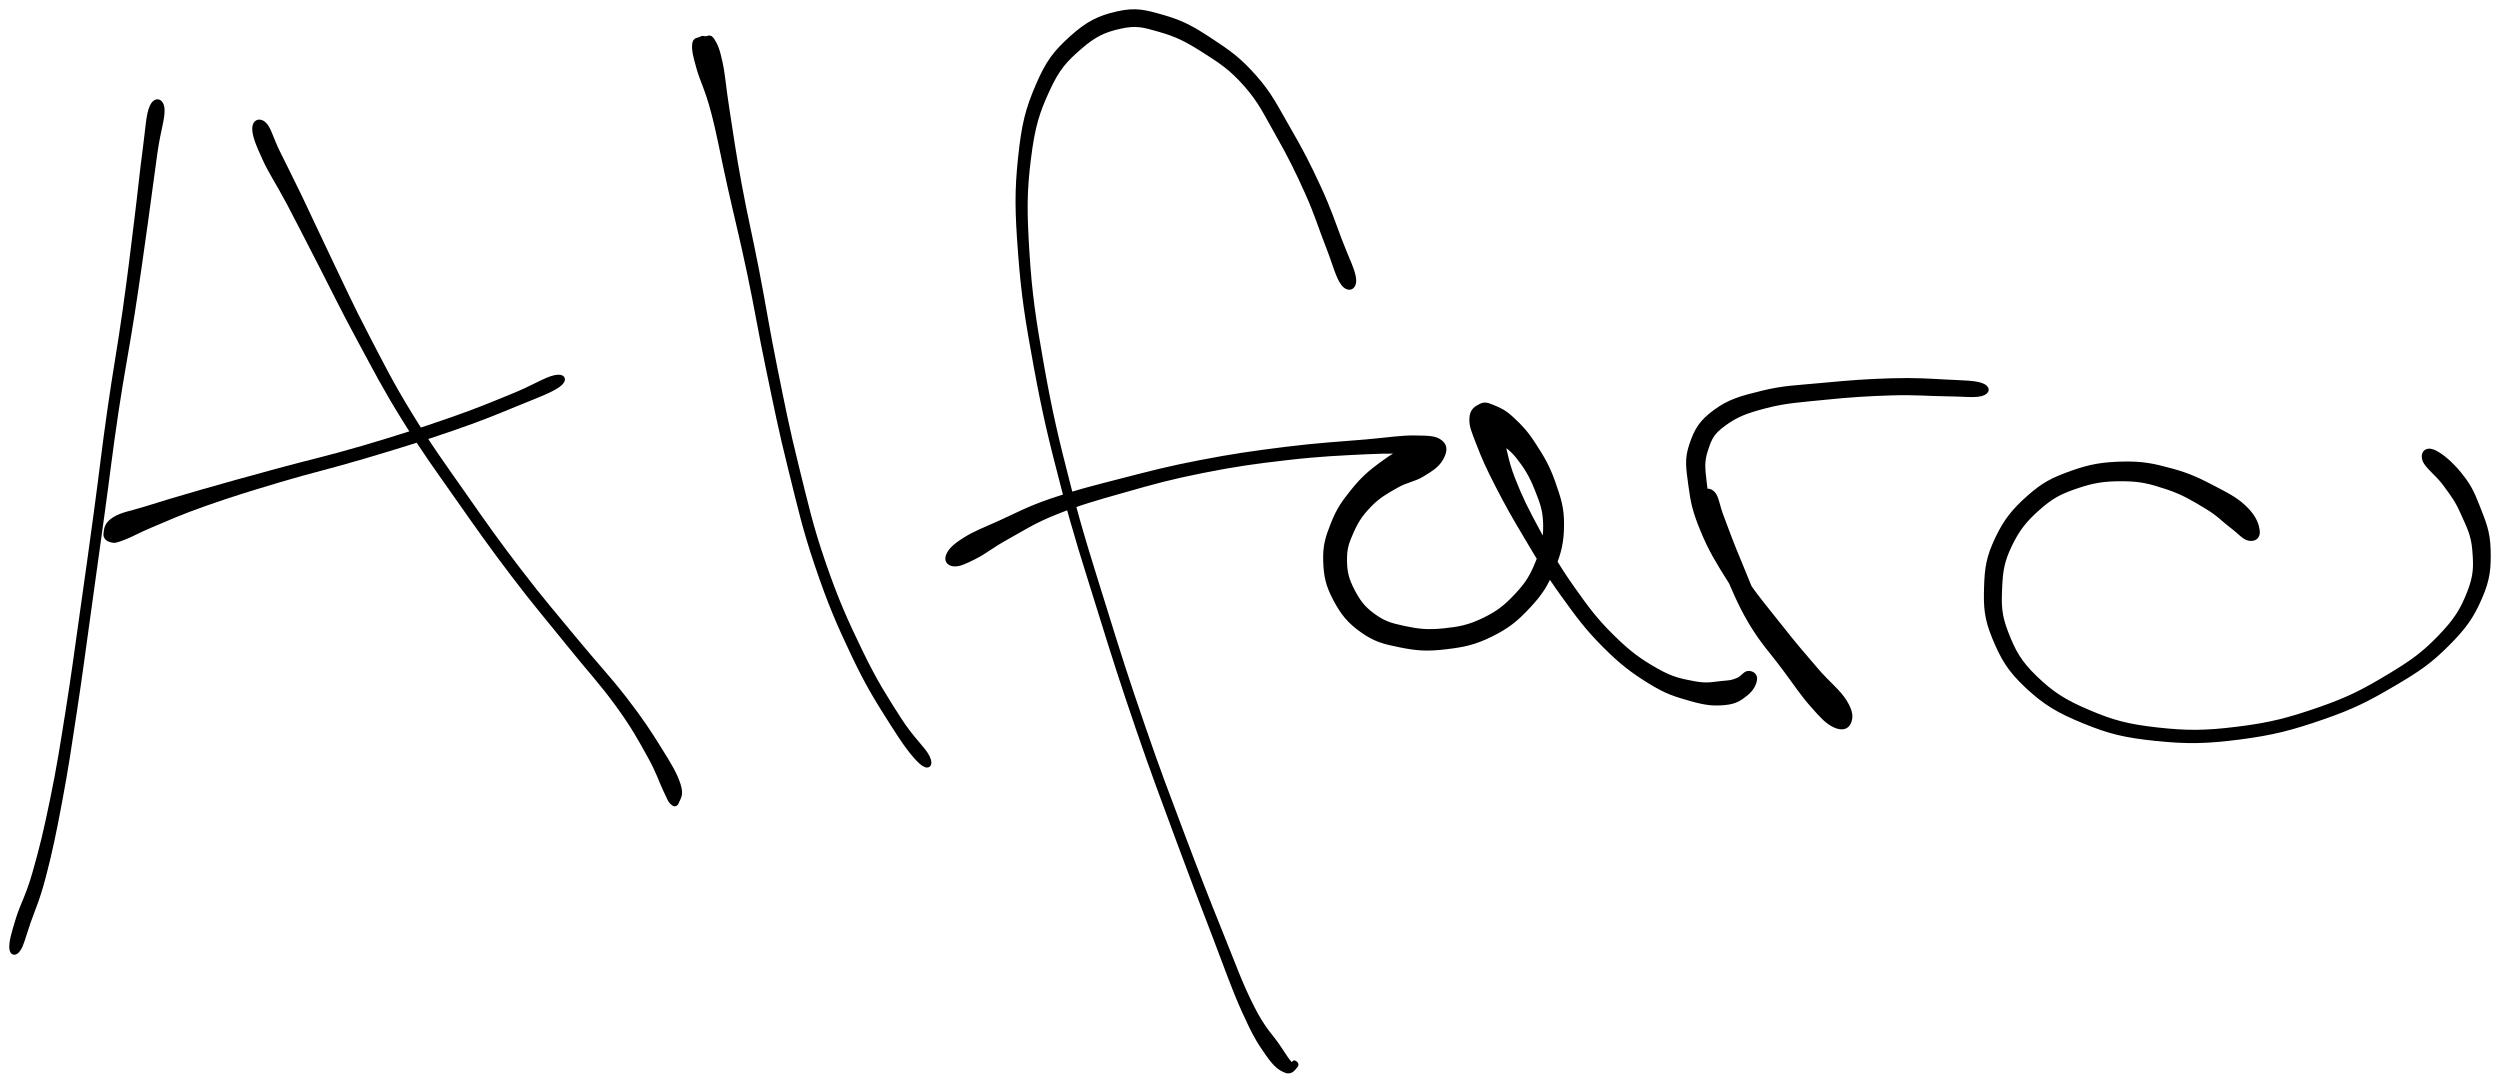
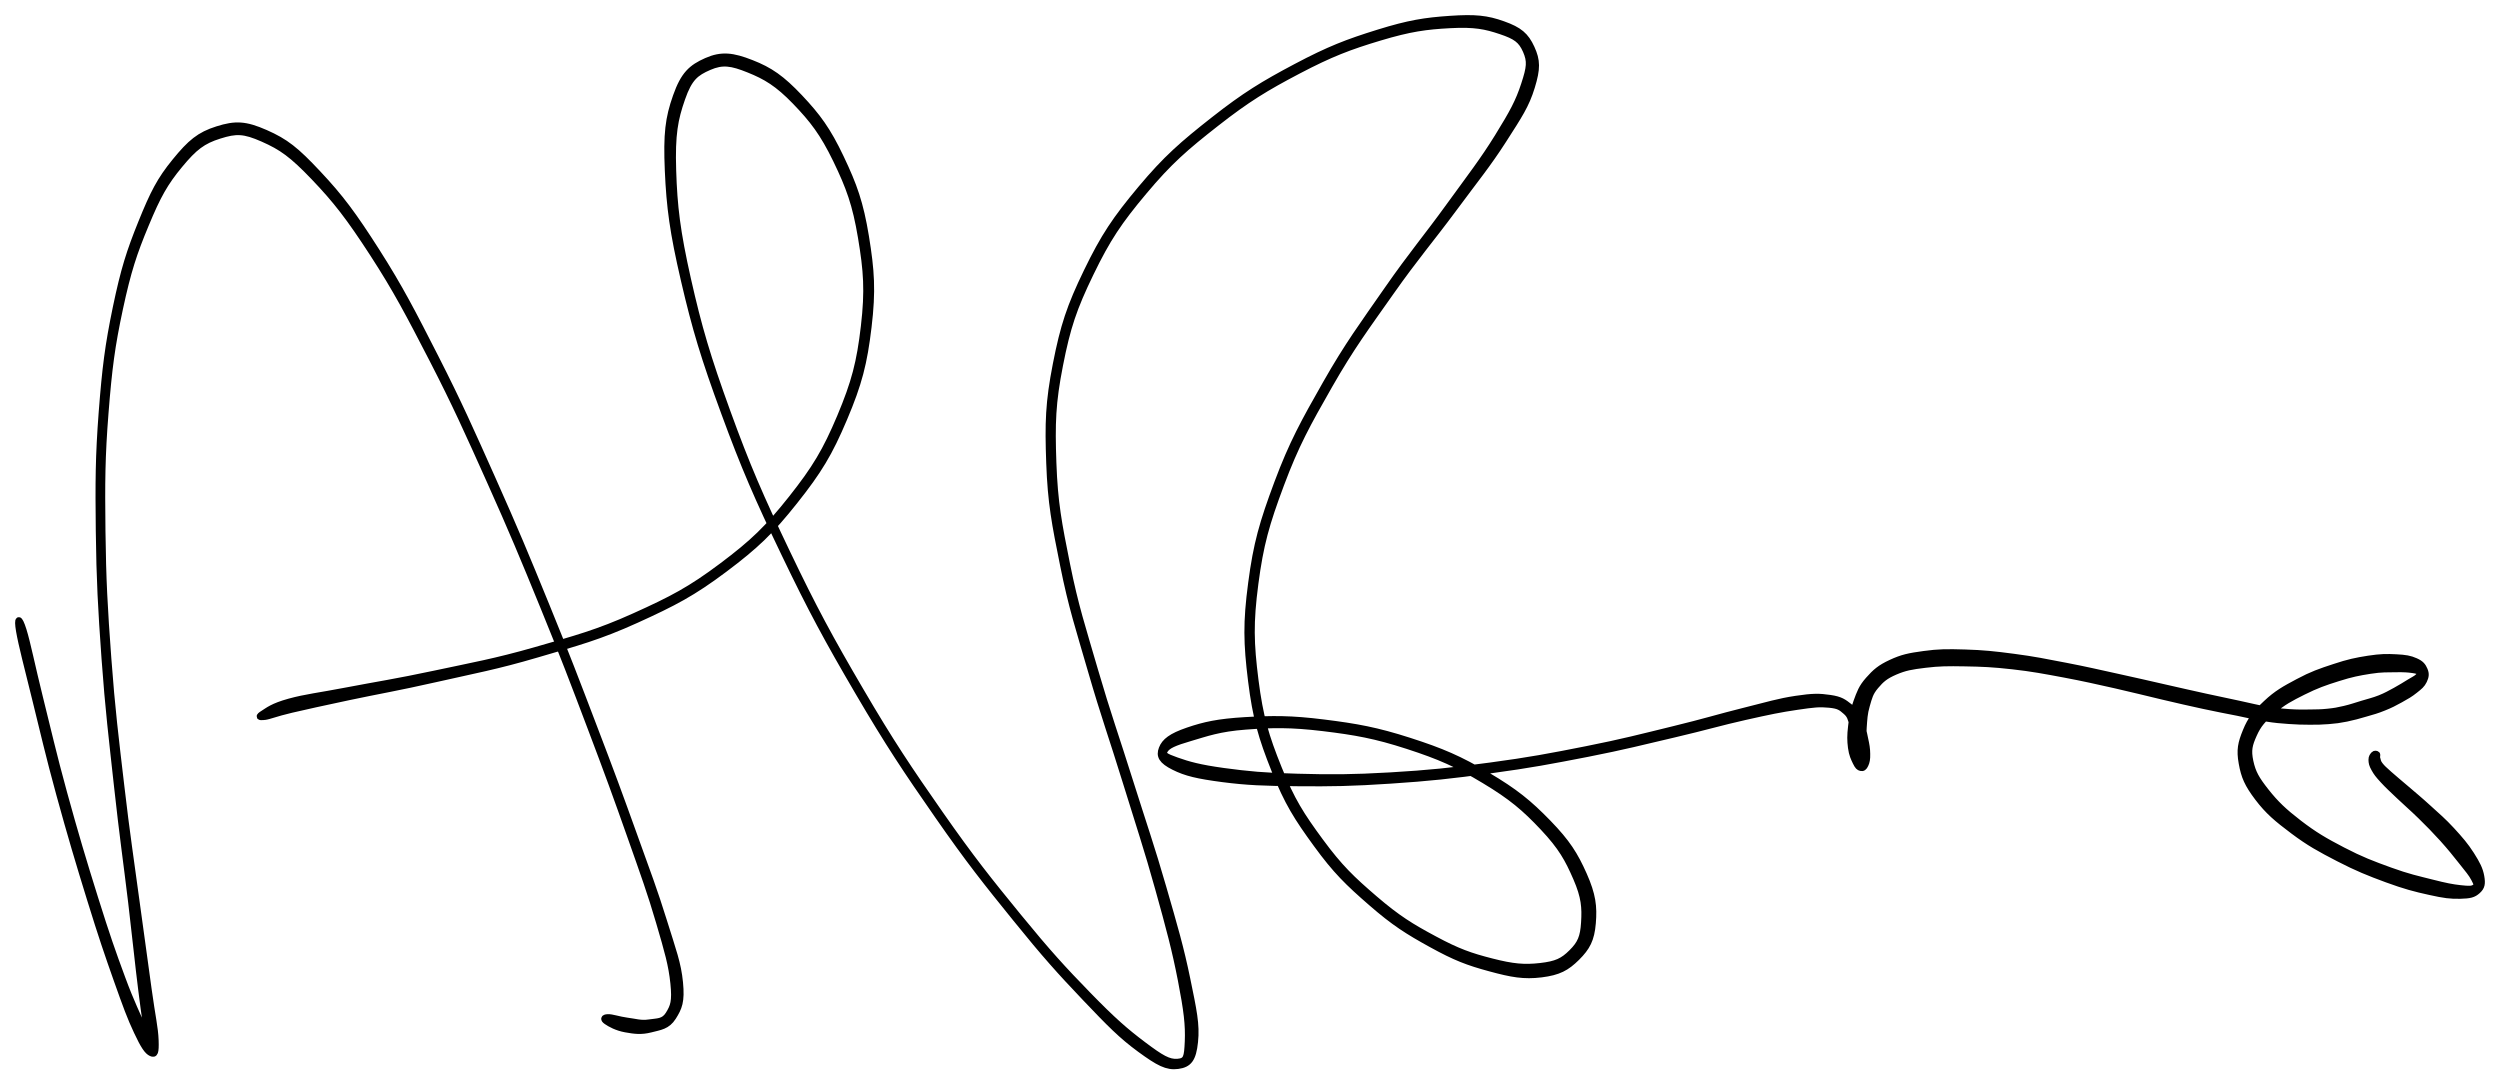
- <svg xmlns="http://www.w3.org/2000/svg" id="canvas" viewBox="534.157 334.271 674.091 291.937">
-   <path d="M 574.98,363.07 C 574.00 365.32, 573.93 368.65, 573.11 374.78 C 572.28 380.91, 571.94 385.00, 570.85 393.71 C 569.77 402.42, 569.13 408.11, 567.67 418.34 C 566.22 428.57, 565.14 434.05, 563.60 444.86 C 562.05 455.67, 561.45 461.47, 559.96 472.41 C 558.48 483.35, 557.70 488.89, 556.18 499.57 C 554.66 510.25, 553.97 515.77, 552.37 525.81 C 550.77 535.85, 549.98 540.99, 548.18 549.76 C 546.38 558.53, 545.24 563.20, 543.39 569.65 C 541.54 576.10, 540.18 577.98, 538.93 582.00 C 537.69 586.02, 537.11 588.09, 537.16 589.76 C 537.21 591.43, 538.23 591.71, 539.18 590.36 C 540.13 589.00, 540.53 586.97, 541.91 582.97 C 543.30 578.98, 544.38 576.94, 546.09 570.39 C 547.79 563.84, 548.79 559.06, 550.45 550.20 C 552.11 541.35, 552.86 536.20, 554.39 526.12 C 555.93 516.05, 556.61 510.53, 558.11 499.84 C 559.61 489.15, 560.38 483.61, 561.88 472.67 C 563.39 461.73, 564.01 455.96, 565.63 445.16 C 567.25 434.36, 568.41 428.90, 570.00 418.68 C 571.58 408.47, 572.34 402.77, 573.57 394.07 C 574.80 385.37, 575.26 381.31, 576.14 375.20 C 577.03 369.10, 578.24 365.98, 578.01 363.56 C 577.78 361.13, 575.96 360.83, 574.98 363.07" style="stroke: black; fill: black;" />
-   <path d="M 602.67,368.84 C 602.64 370.71, 603.51 372.97, 605.38 377.04 C 607.25 381.11, 608.95 383.40, 612.01 389.18 C 615.06 394.96, 616.87 398.61, 620.66 405.94 C 624.44 413.27, 626.46 417.58, 630.94 425.85 C 635.41 434.12, 637.71 438.71, 643.04 447.29 C 648.36 455.87, 651.65 460.30, 657.57 468.75 C 663.49 477.20, 666.67 481.69, 672.64 489.55 C 678.61 497.40, 681.84 501.08, 687.43 508.03 C 693.02 514.99, 696.27 518.34, 700.60 524.32 C 704.94 530.30, 706.53 533.32, 709.10 537.92 C 711.68 542.52, 712.23 544.75, 713.47 547.31 C 714.71 549.87, 714.66 550.09, 715.32 550.72 C 715.98 551.35, 716.40 551.45, 716.77 550.46 C 717.14 549.48, 718.11 548.67, 717.17 545.82 C 716.23 542.96, 714.94 540.79, 712.05 536.17 C 709.16 531.55, 707.30 528.64, 702.74 522.72 C 698.17 516.81, 694.90 513.48, 689.22 506.58 C 683.54 499.68, 680.33 496.05, 674.35 488.24 C 668.36 480.44, 665.19 475.96, 659.31 467.53 C 653.42 459.11, 650.16 454.70, 644.92 446.13 C 639.67 437.57, 637.43 433.00, 633.11 424.70 C 628.78 416.39, 626.86 412.05, 623.29 404.63 C 619.71 397.20, 618.04 393.44, 615.22 387.56 C 612.39 381.69, 611.09 379.23, 609.15 375.25 C 607.21 371.28, 606.81 368.98, 605.51 367.70 C 604.21 366.42, 602.70 366.98, 602.67 368.84" style="stroke: black; fill: black;" />
-   <path d="M 564.11,480.01 C 565.11 480.28, 565.31 480.19, 567.54 479.36 C 569.78 478.53, 570.91 477.69, 575.29 475.86 C 579.68 474.03, 582.59 472.64, 589.46 470.22 C 596.34 467.80, 601.07 466.34, 609.68 463.77 C 618.29 461.21, 623.27 460.15, 632.51 457.40 C 641.75 454.65, 647.70 452.83, 655.86 450.02 C 664.02 447.21, 667.52 445.72, 673.29 443.36 C 679.06 441.00, 682.64 439.70, 684.72 438.21 C 686.81 436.72, 686.19 435.38, 683.71 435.93 C 681.22 436.47, 678.04 438.61, 672.30 440.94 C 666.56 443.27, 663.12 444.77, 655.02 447.58 C 646.92 450.39, 641.02 452.29, 631.80 455.00 C 622.58 457.70, 617.61 458.74, 608.92 461.11 C 600.24 463.48, 595.44 464.80, 588.38 466.83 C 581.32 468.86, 578.30 469.79, 573.62 471.25 C 568.94 472.71, 567.19 472.79, 564.98 474.14 C 562.77 475.49, 562.74 476.83, 562.57 478.01 C 562.39 479.18, 563.12 479.74, 564.11 480.01" style="stroke: black; fill: black;" />
-   <path d="M 723.00,344.68 C 722.38 345.04, 721.40 344.72, 721.28 346.30 C 721.17 347.88, 721.41 348.93, 722.43 352.57 C 723.45 356.22, 724.72 358.14, 726.39 364.51 C 728.06 370.88, 728.85 375.78, 730.79 384.43 C 732.72 393.09, 734.00 397.95, 736.08 407.79 C 738.16 417.62, 738.96 423.06, 741.17 433.60 C 743.38 444.15, 744.48 449.85, 747.13 460.50 C 749.78 471.14, 750.99 476.75, 754.41 486.83 C 757.83 496.92, 760.21 502.45, 764.24 510.93 C 768.26 519.40, 770.91 523.47, 774.54 529.23 C 778.17 535.00, 780.42 537.95, 782.38 539.76 C 784.34 541.58, 785.48 540.68, 784.32 538.32 C 783.15 535.96, 780.16 533.64, 776.55 527.96 C 772.94 522.29, 770.32 518.30, 766.27 509.95 C 762.23 501.59, 759.77 496.16, 756.33 486.18 C 752.88 476.19, 751.68 470.62, 749.05 460.02 C 746.42 449.42, 745.33 443.73, 743.20 433.19 C 741.06 422.65, 740.29 417.19, 738.37 407.32 C 736.46 397.46, 735.22 392.58, 733.62 383.86 C 732.01 375.13, 731.35 370.24, 730.33 363.69 C 729.30 357.13, 729.28 354.80, 728.48 351.08 C 727.68 347.36, 727.15 346.38, 726.34 345.08 C 725.52 343.77, 725.07 344.62, 724.40 344.54 C 723.73 344.46, 723.62 344.33, 723.00 344.68" style="stroke: black; fill: black;" />
-   <path d="M 899.33,409.68 C 899.19 407.36, 897.48 404.20, 895.58 399.22 C 893.69 394.24, 892.63 390.85, 889.84 384.80 C 887.05 378.76, 885.11 374.94, 881.64 368.98 C 878.18 363.02, 876.75 359.80, 872.52 355.00 C 868.30 350.21, 865.47 348.24, 860.54 345.01 C 855.61 341.77, 852.90 340.27, 847.88 338.83 C 842.87 337.39, 840.43 336.71, 835.46 337.83 C 830.49 338.94, 827.36 340.51, 823.04 344.41 C 818.73 348.32, 816.66 350.87, 813.89 357.36 C 811.11 363.84, 810.11 367.80, 809.16 376.83 C 808.21 385.87, 808.31 391.27, 809.16 402.51 C 810.00 413.76, 811.05 420.40, 813.38 433.07 C 815.71 445.73, 817.39 452.73, 820.81 465.83 C 824.23 478.93, 826.48 485.60, 830.49 498.55 C 834.50 511.49, 836.65 518.22, 840.86 530.55 C 845.08 542.88, 847.44 549.04, 851.55 560.19 C 855.67 571.35, 857.84 577.01, 861.43 586.34 C 865.01 595.67, 866.59 600.42, 869.47 606.85 C 872.36 613.27, 873.59 615.22, 875.86 618.46 C 878.13 621.70, 879.28 622.41, 880.82 623.05 C 882.37 623.70, 883.14 622.16, 883.60 621.69 C 884.07 621.21, 883.47 620.83, 883.17 620.69 C 882.87 620.55, 882.97 621.85, 882.11 620.99 C 881.25 620.13, 880.92 619.44, 878.86 616.39 C 876.79 613.34, 874.91 611.90, 871.80 605.74 C 868.69 599.58, 867.03 594.83, 863.31 585.60 C 859.59 576.37, 857.37 570.70, 853.18 559.59 C 849.00 548.47, 846.62 542.33, 842.39 530.02 C 838.15 517.72, 836.00 511.00, 832.00 498.08 C 828.00 485.16, 825.77 478.48, 822.40 465.42 C 819.03 452.35, 817.39 445.36, 815.15 432.75 C 812.92 420.14, 811.93 413.49, 811.23 402.37 C 810.53 391.24, 810.54 385.87, 811.63 377.12 C 812.72 368.36, 813.92 364.60, 816.68 358.59 C 819.43 352.58, 821.48 350.48, 825.40 347.06 C 829.32 343.65, 831.99 342.45, 836.28 341.51 C 840.57 340.58, 842.39 341.11, 846.86 342.40 C 851.33 343.68, 854.01 344.98, 858.64 347.94 C 863.28 350.89, 866.03 352.64, 870.04 357.19 C 874.04 361.74, 875.37 364.86, 878.68 370.68 C 881.98 376.50, 883.87 380.32, 886.55 386.30 C 889.23 392.28, 890.15 395.67, 892.09 400.58 C 894.03 405.49, 894.82 409.03, 896.27 410.85 C 897.71 412.67, 899.46 412.01, 899.33 409.68" style="stroke: black; fill: black;" />
-   <path d="M 791.31,486.48 C 792.75 486.60, 794.08 486.00, 796.97 484.55 C 799.86 483.10, 801.37 481.63, 805.74 479.22 C 810.12 476.82, 812.52 475.06, 818.82 472.53 C 825.13 470.00, 829.36 468.81, 837.28 466.57 C 845.19 464.32, 849.64 463.07, 858.42 461.32 C 867.20 459.58, 872.34 458.85, 881.17 457.84 C 889.99 456.82, 895.60 456.61, 902.52 456.26 C 909.45 455.91, 911.93 456.19, 915.80 456.08 C 919.67 455.98, 920.90 455.98, 921.88 455.74 C 922.87 455.49, 922.21 454.98, 920.72 454.84 C 919.24 454.70, 917.28 454.13, 914.46 455.02 C 911.64 455.92, 909.72 457.03, 906.62 459.32 C 903.53 461.60, 901.63 463.23, 899.00 466.47 C 896.37 469.71, 894.99 471.69, 893.48 475.51 C 891.97 479.33, 891.31 481.49, 891.44 485.56 C 891.57 489.64, 892.12 492.11, 894.12 495.88 C 896.12 499.64, 897.89 501.88, 901.43 504.37 C 904.96 506.87, 907.31 507.46, 911.81 508.36 C 916.30 509.26, 919.02 509.43, 923.90 508.86 C 928.78 508.28, 931.70 507.70, 936.19 505.48 C 940.68 503.27, 943.01 501.36, 946.35 497.78 C 949.69 494.20, 951.07 491.97, 952.88 487.58 C 954.69 483.19, 955.35 480.45, 955.38 475.82 C 955.42 471.18, 954.55 468.70, 953.05 464.39 C 951.55 460.09, 950.09 457.69, 947.89 454.28 C 945.69 450.86, 944.26 449.37, 942.05 447.31 C 939.85 445.25, 938.61 444.73, 936.85 444.00 C 935.09 443.27, 934.46 443.06, 933.26 443.68 C 932.06 444.29, 930.95 444.99, 930.86 447.08 C 930.76 449.16, 931.38 450.45, 932.78 454.09 C 934.18 457.73, 935.28 460.21, 937.87 465.26 C 940.47 470.31, 942.25 473.49, 945.75 479.33 C 949.25 485.18, 951.19 488.69, 955.37 494.48 C 959.55 500.28, 961.94 503.58, 966.65 508.31 C 971.36 513.03, 974.25 515.20, 978.93 518.11 C 983.61 521.01, 986.00 521.66, 990.05 522.82 C 994.11 523.97, 996.20 524.17, 999.19 523.89 C 1002.17 523.61, 1003.33 522.71, 1004.98 521.41 C 1006.63 520.11, 1007.32 518.53, 1007.43 517.38 C 1007.55 516.23, 1006.52 515.64, 1005.56 515.67 C 1004.60 515.71, 1004.00 517.02, 1002.63 517.56 C 1001.26 518.09, 1001.01 518.18, 998.70 518.36 C 996.40 518.54, 994.68 519.15, 991.10 518.47 C 987.52 517.78, 985.22 517.45, 980.80 514.95 C 976.38 512.44, 973.54 510.43, 968.99 505.95 C 964.44 501.48, 962.06 498.26, 958.05 492.57 C 954.04 486.88, 952.12 483.36, 948.95 477.51 C 945.77 471.66, 944.17 468.44, 942.17 463.32 C 940.17 458.19, 940.10 455.45, 938.93 451.89 C 937.77 448.33, 937.42 446.95, 936.33 445.53 C 935.24 444.10, 934.07 444.28, 933.49 444.76 C 932.90 445.25, 932.61 446.48, 933.40 447.97 C 934.19 449.46, 935.44 450.32, 937.44 452.22 C 939.44 454.12, 941.21 454.68, 943.41 457.46 C 945.60 460.24, 946.96 462.44, 948.42 466.11 C 949.89 469.79, 950.70 471.88, 950.75 475.83 C 950.80 479.78, 950.22 482.09, 948.69 485.86 C 947.15 489.64, 945.97 491.62, 943.07 494.72 C 940.17 497.82, 938.12 499.47, 934.18 501.37 C 930.24 503.27, 927.66 503.77, 923.39 504.20 C 919.11 504.64, 916.59 504.36, 912.80 503.55 C 909.01 502.75, 907.23 502.19, 904.45 500.16 C 901.66 498.13, 900.39 496.33, 898.87 493.39 C 897.36 490.44, 896.90 488.58, 896.86 485.43 C 896.82 482.29, 897.32 480.67, 898.66 477.68 C 900.00 474.69, 901.15 472.93, 903.54 470.48 C 905.94 468.02, 907.81 467.03, 910.65 465.40 C 913.49 463.76, 915.32 463.78, 917.75 462.30 C 920.17 460.83, 921.79 459.77, 922.79 458.01 C 923.79 456.25, 924.14 454.66, 922.74 453.50 C 921.34 452.33, 919.85 452.23, 915.77 452.19 C 911.68 452.14, 909.30 452.66, 902.32 453.27 C 895.33 453.88, 889.73 454.14, 880.86 455.25 C 871.98 456.36, 866.79 457.10, 857.92 458.80 C 849.06 460.51, 844.59 461.71, 836.52 463.78 C 828.45 465.86, 824.14 466.92, 817.58 469.19 C 811.02 471.46, 808.38 473.03, 803.71 475.13 C 799.04 477.23, 797.01 477.93, 794.22 479.70 C 791.43 481.46, 790.35 482.59, 789.76 483.95 C 789.18 485.31, 789.86 486.36, 791.31 486.48" style="stroke: black; fill: black;" />
-   <path d="M 993.27,467.95 C 992.86 469.59, 992.90 471.56, 994.07 475.46 C 995.24 479.37, 996.71 482.14, 999.12 487.48 C 1001.54 492.82, 1002.95 496.76, 1006.15 502.15 C 1009.36 507.54, 1011.82 509.97, 1015.13 514.43 C 1018.45 518.89, 1020.01 521.35, 1022.74 524.45 C 1025.47 527.55, 1026.79 528.99, 1028.79 529.93 C 1030.80 530.87, 1032.18 530.44, 1032.75 529.14 C 1033.32 527.84, 1033.45 526.32, 1031.66 523.42 C 1029.86 520.53, 1027.30 518.77, 1023.78 514.66 C 1020.25 510.56, 1018.00 507.95, 1014.02 502.89 C 1010.03 497.84, 1007.33 494.76, 1003.85 489.39 C 1000.37 484.02, 998.62 480.99, 996.62 476.02 C 994.63 471.05, 994.35 468.64, 993.87 464.54 C 993.39 460.45, 993.17 458.72, 994.22 455.54 C 995.26 452.35, 995.88 450.95, 999.08 448.62 C 1002.29 446.28, 1004.81 445.26, 1010.24 443.85 C 1015.68 442.44, 1019.43 442.27, 1026.25 441.57 C 1033.06 440.88, 1037.83 440.57, 1044.31 440.38 C 1050.78 440.19, 1053.82 440.58, 1058.63 440.62 C 1063.44 440.66, 1066.39 441.10, 1068.36 440.59 C 1070.33 440.07, 1070.40 438.74, 1068.47 438.04 C 1066.55 437.34, 1063.59 437.36, 1058.74 437.10 C 1053.88 436.85, 1050.77 436.59, 1044.21 436.77 C 1037.64 436.95, 1032.87 437.31, 1025.89 437.98 C 1018.91 438.65, 1015.16 438.67, 1009.30 440.12 C 1003.44 441.56, 1000.42 442.40, 996.59 445.21 C 992.76 448.02, 991.49 450.22, 990.15 454.18 C 988.81 458.15, 989.28 460.39, 989.89 465.04 C 990.50 469.69, 991.02 472.16, 993.21 477.42 C 995.39 482.68, 997.29 485.75, 1000.81 491.33 C 1004.34 496.90, 1007.01 500.01, 1010.81 505.30 C 1014.61 510.60, 1016.61 513.42, 1019.81 517.80 C 1023.01 522.19, 1024.49 524.85, 1026.80 527.21 C 1029.11 529.57, 1030.37 529.73, 1031.35 529.61 C 1032.32 529.50, 1032.65 528.33, 1031.65 526.65 C 1030.66 524.97, 1029.02 524.15, 1026.36 521.21 C 1023.69 518.28, 1021.68 516.20, 1018.34 511.97 C 1015.00 507.75, 1012.70 505.34, 1009.67 500.09 C 1006.64 494.83, 1005.40 490.93, 1003.19 485.70 C 1000.97 480.47, 1000.00 477.61, 998.59 473.93 C 997.18 470.25, 997.21 468.49, 996.14 467.29 C 995.08 466.10, 993.68 466.32, 993.27 467.95" style="stroke: black; fill: black;" />
-   <path d="M 1142.98,477.56 C 1142.85 475.96, 1142.15 473.86, 1139.90 471.57 C 1137.65 469.28, 1135.75 468.19, 1131.72 466.09 C 1127.69 463.99, 1124.79 462.46, 1119.74 461.09 C 1114.69 459.71, 1111.89 459.11, 1106.48 459.23 C 1101.07 459.36, 1097.76 459.90, 1092.69 461.72 C 1087.62 463.54, 1085.16 464.77, 1081.14 468.33 C 1077.12 471.89, 1074.89 474.65, 1072.59 479.51 C 1070.29 484.36, 1069.78 487.26, 1069.63 492.62 C 1069.48 497.97, 1069.63 500.93, 1071.84 506.28 C 1074.06 511.63, 1075.86 514.86, 1080.70 519.37 C 1085.54 523.89, 1089.11 526.03, 1096.07 528.87 C 1103.02 531.71, 1107.10 532.69, 1115.47 533.56 C 1123.85 534.42, 1128.94 534.34, 1137.93 533.19 C 1146.93 532.04, 1152.11 530.67, 1160.43 527.79 C 1168.75 524.92, 1172.82 522.77, 1179.55 518.82 C 1186.27 514.87, 1189.38 512.73, 1194.06 508.05 C 1198.73 503.38, 1200.69 500.58, 1202.92 495.46 C 1205.16 490.33, 1205.34 487.35, 1205.22 482.43 C 1205.09 477.50, 1203.88 474.92, 1202.30 470.83 C 1200.72 466.74, 1199.75 464.94, 1197.33 461.97 C 1194.91 458.99, 1192.09 456.68, 1190.19 455.95 C 1188.29 455.23, 1187.18 456.53, 1187.83 458.33 C 1188.48 460.13, 1191.38 462.11, 1193.44 464.96 C 1195.49 467.81, 1196.53 469.03, 1198.10 472.57 C 1199.67 476.10, 1200.94 478.31, 1201.28 482.63 C 1201.63 486.94, 1201.68 489.49, 1199.82 494.16 C 1197.96 498.84, 1196.30 501.53, 1191.98 506.01 C 1187.65 510.49, 1184.68 512.67, 1178.20 516.56 C 1171.73 520.44, 1167.73 522.60, 1159.61 525.42 C 1151.49 528.25, 1146.39 529.60, 1137.62 530.69 C 1128.85 531.79, 1123.84 531.82, 1115.76 530.91 C 1107.68 530.00, 1103.76 528.92, 1097.20 526.13 C 1090.65 523.34, 1087.39 521.20, 1082.99 516.96 C 1078.59 512.72, 1077.09 509.77, 1075.20 504.93 C 1073.30 500.08, 1073.31 497.49, 1073.51 492.75 C 1073.71 488.01, 1074.14 485.51, 1076.19 481.23 C 1078.25 476.94, 1080.23 474.48, 1083.80 471.34 C 1087.36 468.20, 1089.48 467.08, 1094.02 465.52 C 1098.57 463.95, 1101.65 463.50, 1106.52 463.53 C 1111.39 463.57, 1113.86 464.21, 1118.36 465.70 C 1122.86 467.18, 1125.52 468.86, 1129.02 470.95 C 1132.51 473.04, 1133.55 474.44, 1135.85 476.16 C 1138.16 477.89, 1139.12 479.29, 1140.54 479.57 C 1141.97 479.85, 1143.10 479.16, 1142.98 477.56" style="stroke: black; fill: black;" />
+ <svg xmlns="http://www.w3.org/2000/svg" id="canvas" viewBox="258.241 62.822 413.387 179.304">
+   <path d="M 261.39,167.15 C 261.78 169.44, 262.73 173.02, 264.06 178.43 C 265.40 183.83, 266.23 187.55, 268.05 194.19 C 269.87 200.83, 271.26 205.49, 273.16 211.63 C 275.06 217.77, 276.01 220.53, 277.55 224.89 C 279.10 229.24, 279.73 231.00, 280.87 233.42 C 282.00 235.84, 282.61 236.70, 283.24 236.98 C 283.86 237.26, 284.05 236.93, 283.97 234.82 C 283.89 232.71, 283.45 231.02, 282.82 226.44 C 282.19 221.85, 281.73 218.62, 280.82 211.90 C 279.92 205.17, 279.23 200.85, 278.30 192.81 C 277.36 184.77, 276.77 180.13, 276.15 171.69 C 275.53 163.26, 275.28 158.76, 275.18 150.64 C 275.09 142.51, 275.11 138.41, 275.69 131.05 C 276.27 123.69, 276.75 120.06, 278.08 113.83 C 279.42 107.61, 280.39 104.67, 282.37 99.93 C 284.34 95.18, 285.53 93.05, 287.96 90.12 C 290.39 87.18, 291.78 86.12, 294.53 85.26 C 297.28 84.39, 298.57 84.40, 301.70 85.78 C 304.83 87.16, 306.54 88.37, 310.17 92.16 C 313.80 95.96, 315.96 98.74, 319.87 104.76 C 323.78 110.79, 325.85 114.76, 329.73 122.28 C 333.60 129.80, 335.55 134.19, 339.22 142.36 C 342.89 150.54, 344.74 154.99, 348.07 163.15 C 351.41 171.31, 353.03 175.61, 355.89 183.16 C 358.75 190.71, 360.12 194.48, 362.39 200.91 C 364.66 207.35, 365.79 210.44, 367.22 215.33 C 368.66 220.23, 369.27 222.36, 369.59 225.40 C 369.90 228.44, 369.58 229.23, 368.78 230.53 C 367.98 231.83, 366.95 231.68, 365.57 231.89 C 364.20 232.10, 363.28 231.76, 361.91 231.59 C 360.55 231.41, 359.42 230.98, 358.74 231.02 C 358.06 231.05, 357.94 231.34, 358.53 231.74 C 359.12 232.15, 360.23 232.77, 361.69 233.03 C 363.15 233.29, 364.24 233.45, 365.82 233.05 C 367.39 232.64, 368.58 232.56, 369.56 231.01 C 370.53 229.46, 370.99 228.47, 370.68 225.29 C 370.37 222.11, 369.55 220.01, 368.02 215.09 C 366.49 210.17, 365.34 207.12, 363.02 200.69 C 360.71 194.26, 359.33 190.50, 356.44 182.95 C 353.56 175.40, 351.93 171.10, 348.59 162.93 C 345.26 154.77, 343.41 150.32, 339.75 142.13 C 336.09 133.94, 334.15 129.54, 330.30 121.98 C 326.45 114.43, 324.41 110.44, 320.52 104.34 C 316.63 98.25, 314.53 95.43, 310.85 91.52 C 307.18 87.60, 305.48 86.25, 302.14 84.78 C 298.81 83.32, 297.18 83.25, 294.19 84.19 C 291.20 85.13, 289.71 86.40, 287.19 89.49 C 284.67 92.57, 283.56 94.77, 281.60 99.61 C 279.64 104.45, 278.70 107.41, 277.39 113.69 C 276.09 119.97, 275.63 123.61, 275.06 131.00 C 274.50 138.39, 274.49 142.50, 274.58 150.64 C 274.68 158.79, 274.93 163.29, 275.53 171.74 C 276.14 180.19, 276.72 184.84, 277.60 192.89 C 278.48 200.95, 279.12 205.27, 279.93 212.01 C 280.73 218.75, 281.03 222.01, 281.61 226.60 C 282.19 231.18, 282.46 232.91, 282.83 234.94 C 283.19 236.98, 283.60 237.16, 283.43 236.75 C 283.25 236.35, 282.95 235.38, 281.95 232.94 C 280.96 230.50, 280.05 228.87, 278.46 224.56 C 276.86 220.24, 275.90 217.49, 273.98 211.37 C 272.06 205.25, 270.67 200.60, 268.85 193.97 C 267.03 187.34, 266.21 183.63, 264.86 178.23 C 263.52 172.83, 262.81 169.19, 262.12 166.98 C 261.42 164.76, 261.00 164.86, 261.39 167.15" style="stroke: black; fill: black;" />
+   <path d="M 301.95,181.38 C 302.88 181.26, 303.64 180.85, 306.43 180.19 C 309.22 179.54, 311.13 179.13, 315.89 178.11 C 320.65 177.10, 324.03 176.54, 330.25 175.13 C 336.47 173.72, 340.34 173.03, 346.98 171.07 C 353.63 169.11, 357.25 168.17, 363.46 165.35 C 369.67 162.53, 372.80 160.90, 378.04 156.97 C 383.28 153.04, 385.72 150.68, 389.68 145.69 C 393.64 140.70, 395.40 137.80, 397.84 132.03 C 400.28 126.27, 401.15 122.89, 401.86 116.88 C 402.58 110.86, 402.34 107.55, 401.43 101.95 C 400.51 96.36, 399.48 93.50, 397.29 88.89 C 395.10 84.28, 393.44 82.05, 390.48 78.91 C 387.52 75.78, 385.57 74.42, 382.48 73.22 C 379.40 72.01, 377.55 71.78, 375.06 72.88 C 372.56 73.99, 371.29 75.12, 370.01 78.75 C 368.73 82.37, 368.41 84.94, 368.67 91.02 C 368.94 97.11, 369.47 101.15, 371.33 109.16 C 373.19 117.17, 374.65 122.02, 377.98 131.07 C 381.30 140.12, 383.51 145.18, 387.94 154.41 C 392.37 163.65, 395.06 168.60, 400.12 177.25 C 405.19 185.90, 408.06 190.18, 413.27 197.67 C 418.48 205.17, 421.31 208.70, 426.19 214.73 C 431.06 220.76, 433.54 223.50, 437.65 227.82 C 441.76 232.14, 443.66 234.08, 446.73 236.33 C 449.81 238.58, 451.20 239.33, 453.02 239.08 C 454.84 238.83, 455.54 237.97, 455.84 235.10 C 456.15 232.22, 455.61 229.82, 454.56 224.70 C 453.51 219.59, 452.49 216.10, 450.59 209.53 C 448.70 202.97, 447.33 199.06, 445.07 191.90 C 442.82 184.73, 441.41 180.86, 439.33 173.72 C 437.25 166.57, 436.07 163.06, 434.69 156.19 C 433.31 149.32, 432.66 145.98, 432.42 139.37 C 432.19 132.77, 432.29 129.45, 433.52 123.18 C 434.75 116.91, 435.81 113.76, 438.59 108.03 C 441.37 102.29, 443.27 99.46, 447.43 94.50 C 451.59 89.53, 454.30 87.19, 459.40 83.20 C 464.50 79.21, 467.53 77.37, 472.92 74.54 C 478.32 71.71, 481.36 70.56, 486.39 69.05 C 491.42 67.54, 494.07 67.19, 498.07 66.98 C 502.07 66.77, 503.89 67.15, 506.39 67.99 C 508.88 68.83, 509.76 69.44, 510.54 71.20 C 511.31 72.96, 511.19 73.95, 510.26 76.79 C 509.33 79.64, 508.38 81.39, 505.90 85.41 C 503.41 89.43, 501.50 91.85, 497.84 96.90 C 494.19 101.96, 491.70 104.83, 487.62 110.70 C 483.55 116.56, 481.10 119.83, 477.47 126.22 C 473.83 132.62, 471.91 136.08, 469.44 142.68 C 466.98 149.28, 465.99 152.70, 465.13 159.24 C 464.26 165.78, 464.35 169.21, 465.11 175.39 C 465.88 181.57, 466.81 184.75, 468.97 190.16 C 471.13 195.57, 472.71 198.04, 475.91 202.43 C 479.11 206.83, 481.16 208.81, 484.97 212.12 C 488.78 215.44, 491.02 216.84, 494.94 219.00 C 498.87 221.17, 500.98 221.97, 504.61 222.95 C 508.24 223.94, 510.23 224.29, 513.10 223.94 C 515.98 223.58, 517.28 222.87, 518.99 221.18 C 520.69 219.48, 521.39 218.20, 521.62 215.46 C 521.85 212.71, 521.62 210.79, 520.15 207.47 C 518.67 204.15, 517.43 202.15, 514.24 198.86 C 511.04 195.57, 508.77 193.72, 504.18 191.01 C 499.59 188.30, 496.68 187.04, 491.27 185.30 C 485.86 183.56, 482.56 182.97, 477.13 182.29 C 471.70 181.61, 468.62 181.64, 464.13 181.90 C 459.63 182.17, 457.41 182.67, 454.65 183.61 C 451.90 184.55, 450.81 185.41, 450.35 186.61 C 449.88 187.82, 450.32 188.64, 452.33 189.65 C 454.33 190.66, 456.30 191.11, 460.39 191.65 C 464.49 192.18, 467.23 192.28, 472.79 192.33 C 478.35 192.38, 481.80 192.33, 488.20 191.90 C 494.59 191.48, 498.26 191.08, 504.76 190.19 C 511.27 189.31, 514.66 188.66, 520.73 187.48 C 526.80 186.29, 529.89 185.48, 535.11 184.26 C 540.32 183.04, 542.74 182.29, 546.80 181.38 C 550.85 180.47, 552.60 180.11, 555.39 179.70 C 558.17 179.29, 559.10 179.19, 560.71 179.35 C 562.32 179.50, 562.68 179.83, 563.44 180.49 C 564.21 181.15, 564.25 181.70, 564.55 182.65 C 564.86 183.60, 564.81 184.25, 564.95 185.24 C 565.09 186.24, 565.12 186.83, 565.25 187.63 C 565.39 188.43, 565.42 188.84, 565.61 189.25 C 565.81 189.65, 566.00 189.81, 566.22 189.67 C 566.43 189.54, 566.65 189.25, 566.70 188.56 C 566.75 187.87, 566.53 187.32, 566.47 186.24 C 566.41 185.15, 566.32 184.48, 566.41 183.13 C 566.51 181.77, 566.53 180.83, 566.93 179.47 C 567.33 178.10, 567.47 177.39, 568.41 176.28 C 569.35 175.17, 569.98 174.62, 571.61 173.91 C 573.25 173.21, 574.28 173.03, 576.58 172.75 C 578.89 172.47, 580.25 172.46, 583.14 172.51 C 586.04 172.56, 587.75 172.63, 591.04 173.00 C 594.34 173.37, 596.22 173.74, 599.62 174.37 C 603.01 175.01, 604.79 175.43, 608.03 176.15 C 611.26 176.88, 612.89 177.32, 615.80 178.00 C 618.72 178.68, 620.13 179.02, 622.61 179.55 C 625.09 180.09, 626.16 180.27, 628.21 180.68 C 630.27 181.10, 631.17 181.35, 632.88 181.62 C 634.58 181.89, 635.29 181.93, 636.74 182.04 C 638.19 182.14, 638.81 182.15, 640.11 182.16 C 641.42 182.16, 642.05 182.16, 643.28 182.06 C 644.51 181.96, 645.03 181.89, 646.25 181.65 C 647.46 181.40, 648.14 181.20, 649.38 180.84 C 650.61 180.49, 651.25 180.32, 652.41 179.85 C 653.56 179.39, 654.12 179.09, 655.16 178.52 C 656.19 177.95, 656.79 177.61, 657.57 176.98 C 658.35 176.36, 658.74 176.06, 659.06 175.39 C 659.38 174.71, 659.45 174.25, 659.17 173.60 C 658.89 172.95, 658.61 172.55, 657.67 172.13 C 656.73 171.71, 656.01 171.59, 654.45 171.51 C 652.89 171.43, 651.91 171.43, 649.87 171.74 C 647.83 172.06, 646.58 172.32, 644.26 173.09 C 641.93 173.85, 640.51 174.34, 638.25 175.55 C 635.99 176.75, 634.69 177.47, 632.96 179.10 C 631.23 180.73, 630.40 181.72, 629.59 183.71 C 628.78 185.69, 628.52 186.81, 628.92 189.02 C 629.31 191.23, 629.87 192.52, 631.57 194.76 C 633.27 197.00, 634.74 198.23, 637.42 200.24 C 640.09 202.24, 641.83 203.19, 644.93 204.79 C 648.03 206.39, 649.91 207.14, 652.92 208.25 C 655.93 209.35, 657.57 209.78, 660.00 210.31 C 662.42 210.85, 663.46 210.98, 665.05 210.94 C 666.63 210.90, 667.24 210.77, 667.94 210.13 C 668.64 209.50, 668.74 208.95, 668.53 207.75 C 668.32 206.55, 667.85 205.65, 666.88 204.12 C 665.90 202.59, 665.06 201.63, 663.65 200.09 C 662.23 198.55, 661.30 197.78, 659.80 196.41 C 658.29 195.03, 657.43 194.34, 656.13 193.22 C 654.83 192.10, 654.18 191.59, 653.31 190.81 C 652.45 190.03, 652.19 189.82, 651.80 189.32 C 651.41 188.82, 651.46 188.61, 651.36 188.32 C 651.26 188.04, 651.31 187.99, 651.31 187.88 C 651.30 187.78, 651.33 187.88, 651.32 187.81 C 651.32 187.74, 651.37 187.57, 651.26 187.52 C 651.15 187.47, 650.94 187.38, 650.76 187.57 C 650.59 187.76, 650.37 187.99, 650.38 188.46 C 650.39 188.94, 650.45 189.28, 650.83 189.95 C 651.21 190.63, 651.45 190.94, 652.28 191.85 C 653.11 192.75, 653.73 193.31, 654.97 194.49 C 656.21 195.68, 657.07 196.38, 658.50 197.78 C 659.92 199.18, 660.74 200.00, 662.10 201.50 C 663.45 203.00, 664.20 203.95, 665.25 205.27 C 666.30 206.60, 666.90 207.28, 667.34 208.13 C 667.78 208.98, 667.90 209.23, 667.45 209.54 C 667.00 209.85, 666.51 209.84, 665.10 209.69 C 663.68 209.53, 662.69 209.34, 660.37 208.75 C 658.04 208.16, 656.41 207.82, 653.47 206.75 C 650.52 205.68, 648.65 204.98, 645.64 203.41 C 642.63 201.85, 640.95 200.86, 638.41 198.92 C 635.88 196.97, 634.57 195.72, 632.96 193.69 C 631.35 191.65, 630.76 190.62, 630.35 188.74 C 629.95 186.86, 630.19 185.96, 630.94 184.28 C 631.69 182.60, 632.46 181.77, 634.10 180.36 C 635.73 178.95, 636.96 178.30, 639.12 177.22 C 641.27 176.15, 642.65 175.66, 644.86 174.97 C 647.07 174.27, 648.27 174.04, 650.18 173.74 C 652.09 173.44, 653.01 173.51, 654.42 173.48 C 655.82 173.46, 656.43 173.51, 657.21 173.62 C 657.99 173.73, 658.13 173.82, 658.30 174.05 C 658.46 174.27, 658.39 174.41, 658.05 174.72 C 657.72 175.04, 657.36 175.18, 656.61 175.64 C 655.87 176.09, 655.29 176.47, 654.32 177.00 C 653.35 177.52, 652.86 177.82, 651.77 178.26 C 650.68 178.69, 650.05 178.81, 648.88 179.17 C 647.71 179.52, 647.05 179.77, 645.90 180.04 C 644.75 180.31, 644.29 180.39, 643.14 180.51 C 641.98 180.63, 641.37 180.62, 640.11 180.64 C 638.85 180.65, 638.24 180.67, 636.84 180.58 C 635.44 180.48, 634.78 180.44, 633.11 180.17 C 631.45 179.89, 630.55 179.63, 628.52 179.20 C 626.49 178.77, 625.42 178.55, 622.95 178.01 C 620.47 177.47, 619.07 177.14, 616.15 176.48 C 613.23 175.82, 611.60 175.43, 608.34 174.72 C 605.09 174.01, 603.31 173.58, 599.89 172.92 C 596.47 172.26, 594.58 171.87, 591.24 171.43 C 587.90 170.99, 586.16 170.81, 583.19 170.72 C 580.21 170.63, 578.80 170.63, 576.35 170.97 C 573.90 171.30, 572.76 171.54, 570.93 172.39 C 569.10 173.24, 568.33 173.92, 567.18 175.22 C 566.03 176.52, 565.77 177.35, 565.20 178.89 C 564.63 180.43, 564.50 181.42, 564.33 182.93 C 564.15 184.44, 564.16 185.25, 564.31 186.44 C 564.47 187.63, 564.77 188.21, 565.09 188.88 C 565.42 189.56, 565.61 189.73, 565.94 189.81 C 566.26 189.89, 566.49 189.74, 566.70 189.27 C 566.92 188.80, 567.01 188.35, 566.99 187.48 C 566.98 186.61, 566.88 186.01, 566.64 184.94 C 566.41 183.87, 566.33 183.19, 565.82 182.14 C 565.32 181.08, 565.10 180.46, 564.11 179.68 C 563.11 178.90, 562.63 178.49, 560.85 178.23 C 559.06 177.97, 558.05 177.95, 555.19 178.38 C 552.33 178.81, 550.62 179.36, 546.56 180.37 C 542.50 181.38, 540.10 182.15, 534.91 183.41 C 529.71 184.68, 526.62 185.50, 520.57 186.70 C 514.52 187.90, 511.14 188.54, 504.66 189.41 C 498.17 190.28, 494.51 190.67, 488.14 191.04 C 481.77 191.41, 478.32 191.41, 472.81 191.26 C 467.29 191.12, 464.57 190.85, 460.57 190.31 C 456.57 189.76, 454.74 189.24, 452.80 188.55 C 450.86 187.86, 450.43 187.60, 450.88 186.87 C 451.33 186.13, 452.39 185.65, 455.06 184.87 C 457.72 184.09, 459.81 183.30, 464.20 182.97 C 468.59 182.64, 471.66 182.58, 477.02 183.22 C 482.37 183.87, 485.66 184.45, 490.99 186.18 C 496.32 187.91, 499.19 189.18, 503.67 191.88 C 508.15 194.57, 510.35 196.44, 513.39 199.67 C 516.43 202.90, 517.51 204.90, 518.87 208.03 C 520.23 211.17, 520.33 212.89, 520.18 215.35 C 520.03 217.80, 519.57 218.86, 518.12 220.30 C 516.67 221.75, 515.58 222.26, 512.94 222.56 C 510.30 222.86, 508.42 222.70, 504.91 221.80 C 501.41 220.91, 499.30 220.18, 495.44 218.10 C 491.57 216.03, 489.34 214.66, 485.57 211.43 C 481.80 208.19, 479.76 206.25, 476.59 201.94 C 473.41 197.62, 471.85 195.19, 469.70 189.87 C 467.55 184.54, 466.62 181.41, 465.84 175.30 C 465.07 169.19, 464.97 165.81, 465.82 159.33 C 466.67 152.86, 467.63 149.47, 470.08 142.92 C 472.53 136.37, 474.44 132.93, 478.07 126.57 C 481.70 120.21, 484.15 116.96, 488.25 111.13 C 492.35 105.31, 494.85 102.46, 498.57 97.44 C 502.29 92.41, 504.25 90.06, 506.85 86.01 C 509.44 81.96, 510.61 80.25, 511.54 77.20 C 512.47 74.15, 512.45 72.84, 511.50 70.76 C 510.55 68.69, 509.49 67.78, 506.79 66.82 C 504.10 65.85, 502.14 65.66, 498.01 65.94 C 493.88 66.22, 491.23 66.63, 486.14 68.21 C 481.05 69.79, 478.00 70.96, 472.56 73.84 C 467.12 76.72, 464.07 78.58, 458.94 82.61 C 453.80 86.65, 451.07 89.01, 446.87 94.03 C 442.67 99.05, 440.75 101.91, 437.94 107.71 C 435.13 113.51, 434.07 116.71, 432.83 123.05 C 431.59 129.39, 431.50 132.74, 431.74 139.40 C 431.98 146.05, 432.65 149.42, 434.04 156.32 C 435.42 163.22, 436.61 166.74, 438.68 173.90 C 440.75 181.06, 442.17 184.94, 444.38 192.11 C 446.59 199.29, 447.93 203.21, 449.75 209.77 C 451.58 216.33, 452.53 219.87, 453.51 224.91 C 454.49 229.96, 454.76 232.31, 454.65 235.01 C 454.53 237.70, 454.42 238.28, 452.95 238.40 C 451.48 238.51, 450.26 237.78, 447.30 235.56 C 444.35 233.34, 442.30 231.56, 438.17 227.32 C 434.04 223.08, 431.54 220.35, 426.64 214.36 C 421.75 208.37, 418.92 204.85, 413.70 197.38 C 408.48 189.90, 405.61 185.64, 400.55 177.00 C 395.49 168.36, 392.81 163.42, 388.40 154.19 C 383.99 144.97, 381.79 139.92, 378.51 130.88 C 375.23 121.84, 373.80 116.98, 372.00 109.01 C 370.21 101.03, 369.74 96.97, 369.55 90.99 C 369.36 85.01, 369.85 82.52, 371.04 79.11 C 372.23 75.69, 373.31 74.88, 375.51 73.92 C 377.71 72.97, 379.19 73.19, 382.04 74.34 C 384.88 75.48, 386.84 76.64, 389.73 79.63 C 392.61 82.62, 394.30 84.79, 396.48 89.28 C 398.65 93.77, 399.69 96.59, 400.61 102.09 C 401.53 107.59, 401.78 110.85, 401.09 116.78 C 400.40 122.72, 399.54 126.05, 397.15 131.74 C 394.75 137.43, 393.01 140.31, 389.11 145.24 C 385.20 150.17, 382.80 152.51, 377.61 156.40 C 372.43 160.29, 369.33 161.91, 363.16 164.69 C 357.00 167.47, 353.39 168.41, 346.77 170.32 C 340.14 172.22, 336.27 172.89, 330.05 174.22 C 323.83 175.55, 320.45 176.05, 315.66 176.97 C 310.87 177.89, 308.87 178.07, 306.09 178.83 C 303.30 179.60, 302.56 180.28, 301.74 180.79 C 300.91 181.30, 301.01 181.49, 301.95 181.38" style="stroke: black; fill: black;" />
</svg>
